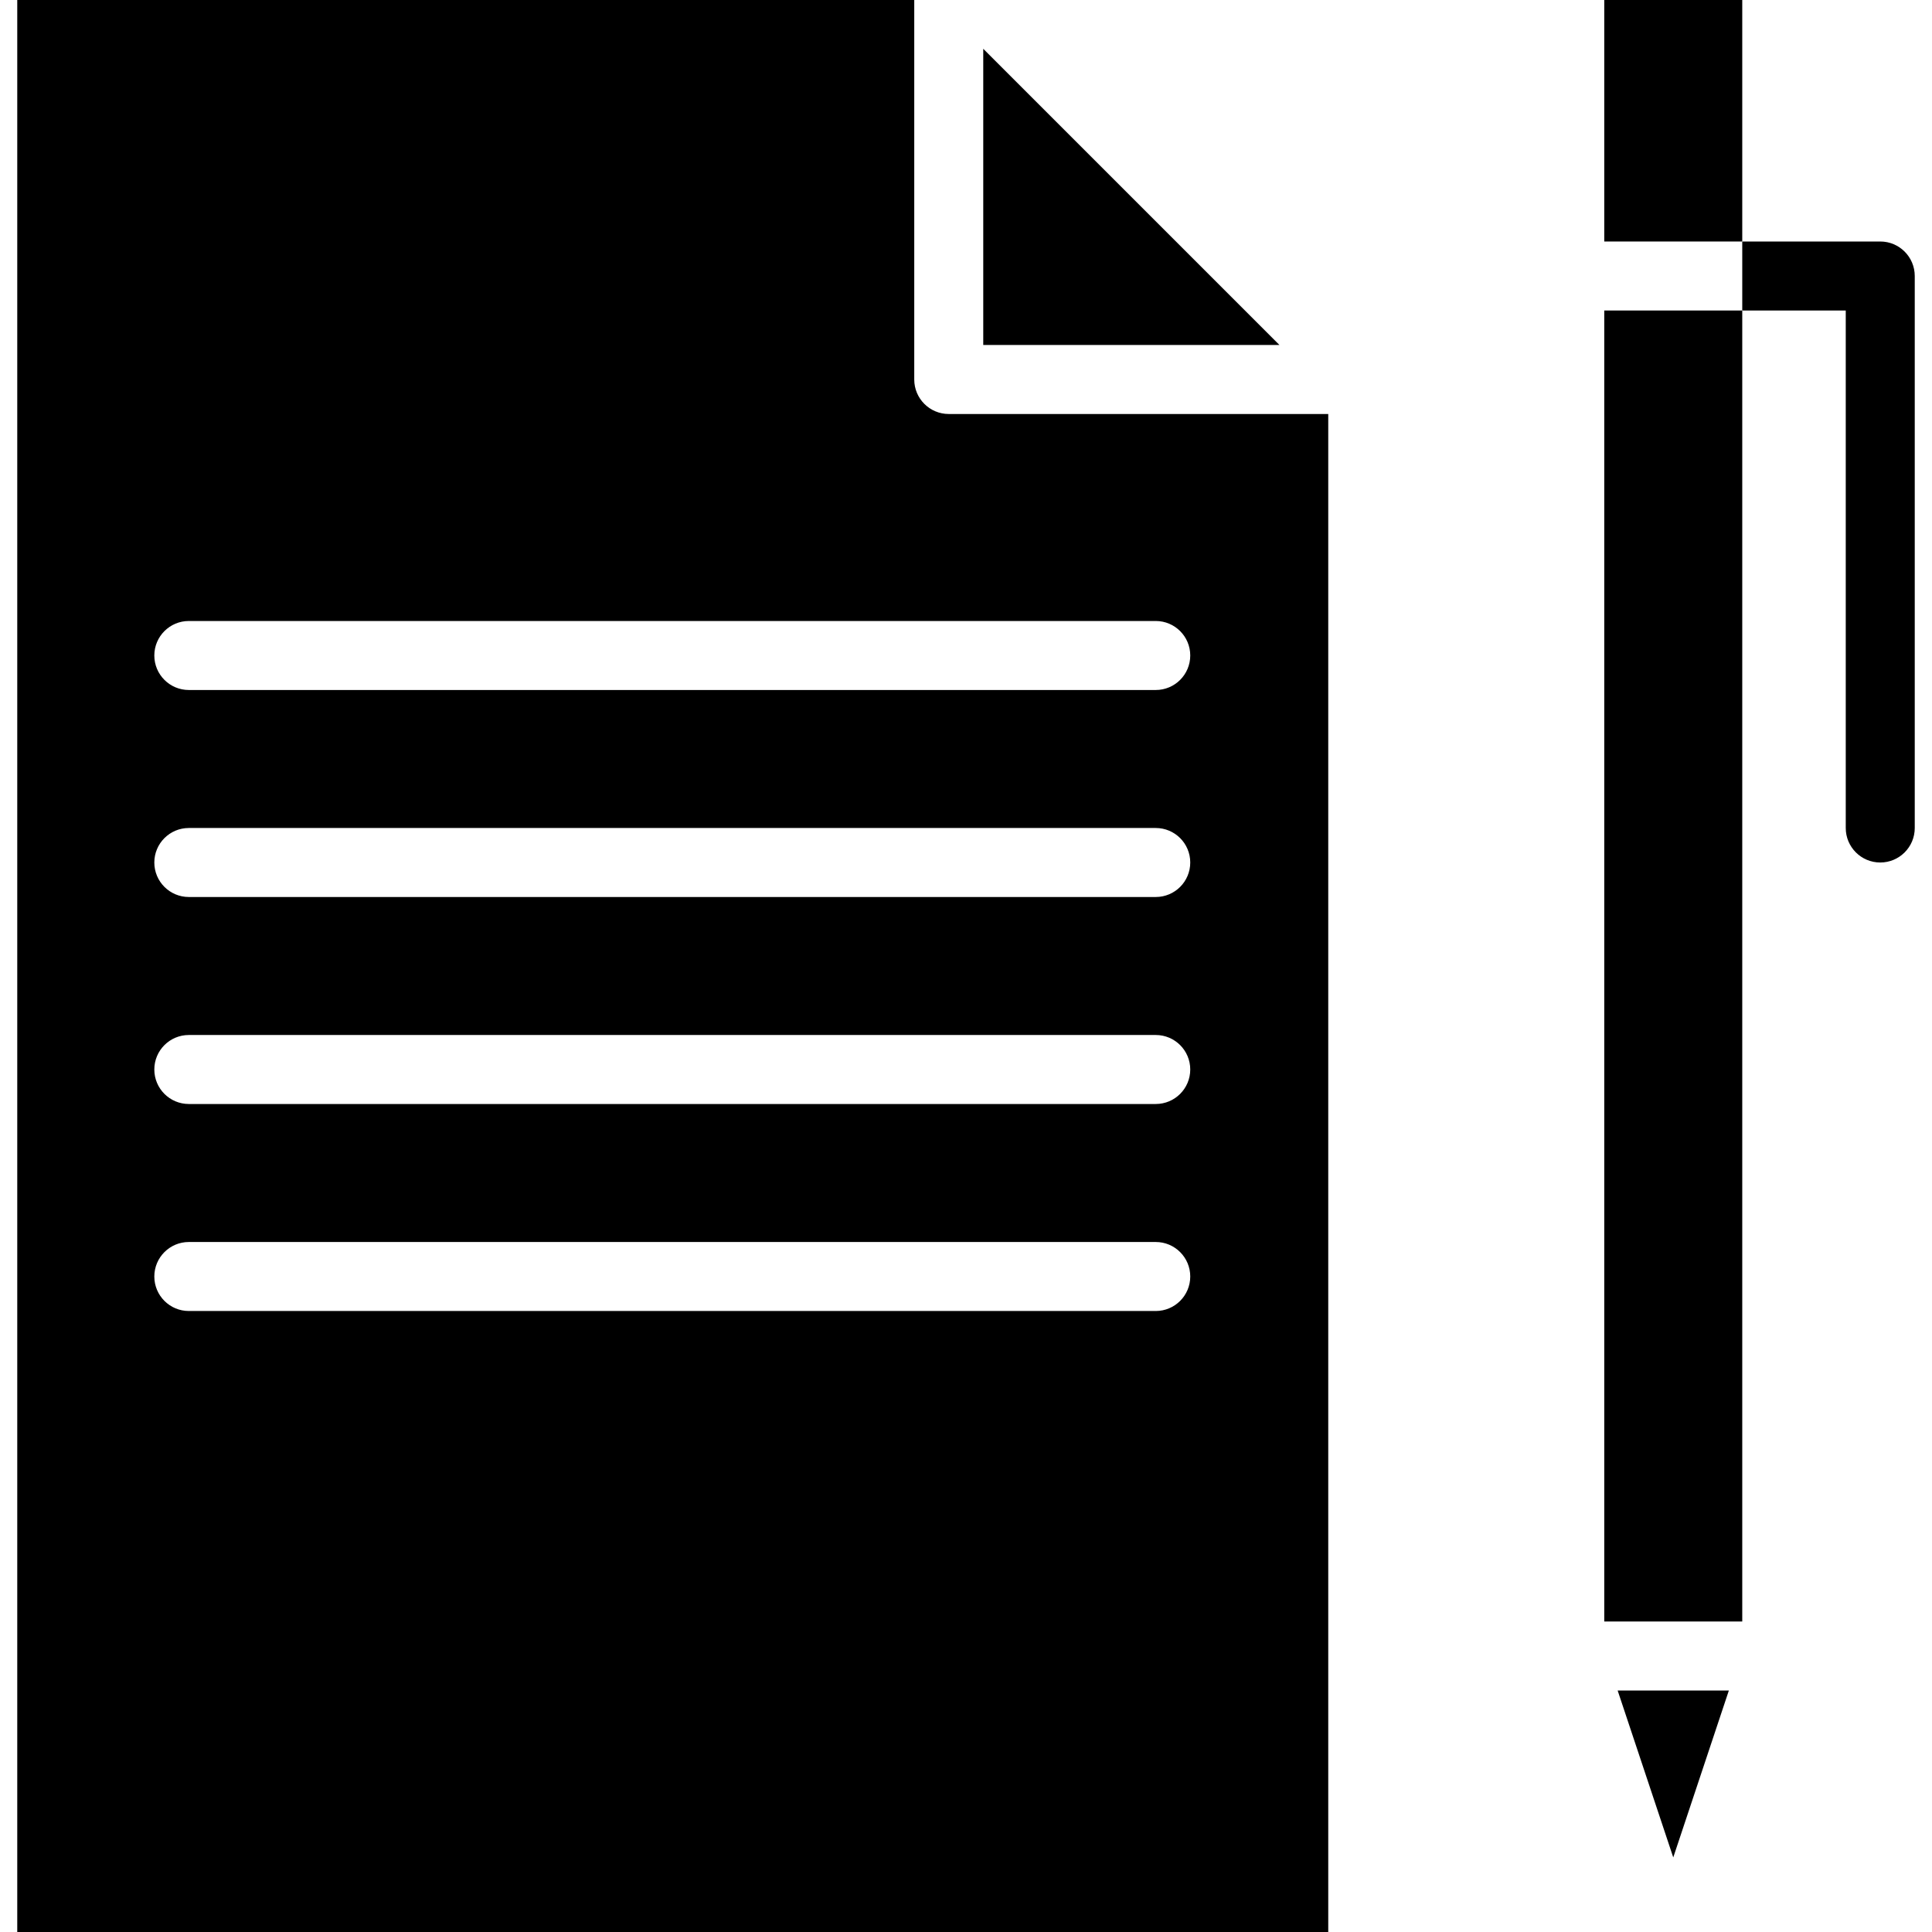
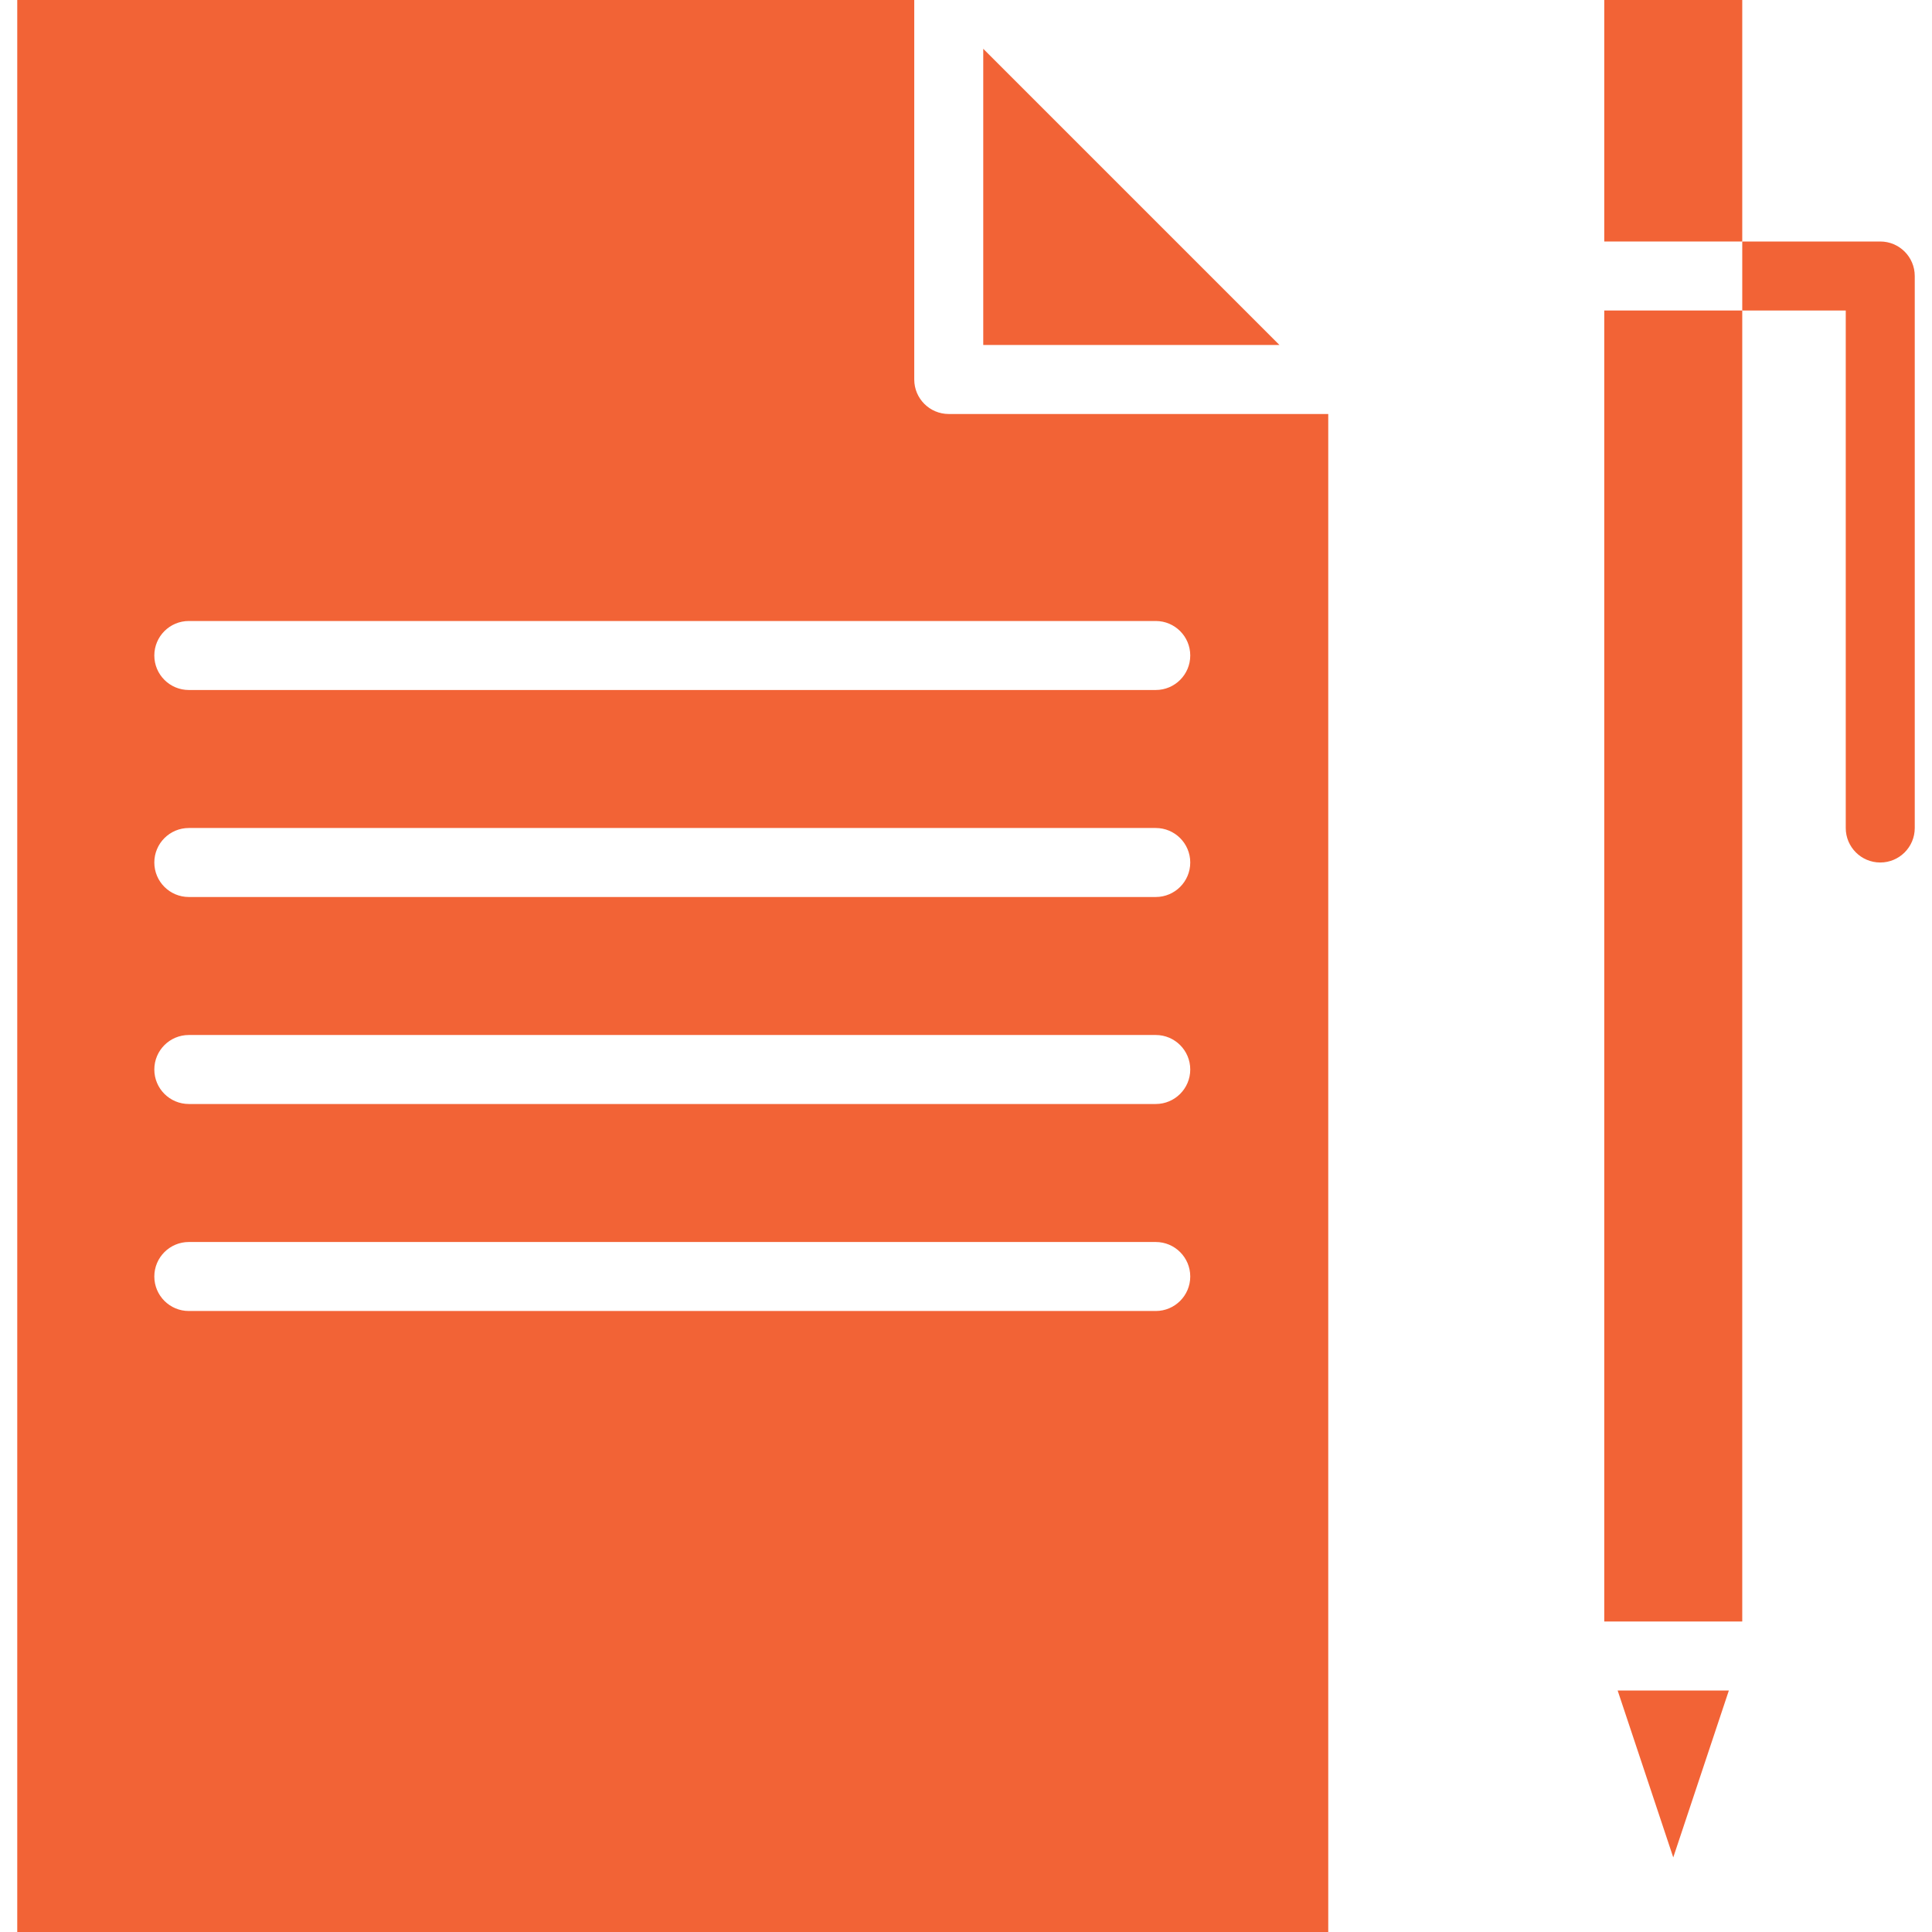
<svg xmlns="http://www.w3.org/2000/svg" height="448pt" viewBox="-3 0 447 448" width="448pt">
-   <path d="m397.395 392h-25.789l12.895 38.703zm0 0" />
-   <path d="m368.5 72h32v304h-32zm0 0" />
-   <path d="m368.5 0h32v56h-32zm0 0" />
-   <path d="m224.5 80h68.688l-68.688-68.688zm0 0" />
-   <path d="m.5 0v448h304v-352h-88c-4.418 0-8-3.582-8-8v-88zm264 304h-224.215c-4.418 0-8-3.582-8-8s3.582-8 8-8h224.215c4.418 0 8 3.582 8 8s-3.582 8-8 8zm0-48h-224.215c-4.418 0-8-3.582-8-8s3.582-8 8-8h224.215c4.418 0 8 3.582 8 8s-3.582 8-8 8zm0-48h-224.215c-4.418 0-8-3.582-8-8s3.582-8 8-8h224.215c4.418 0 8 3.582 8 8s-3.582 8-8 8zm0-64c4.418 0 8 3.582 8 8s-3.582 8-8 8h-224.215c-4.418 0-8-3.582-8-8s3.582-8 8-8zm0 0" />
-   <path d="m432.5 56h-32v16h24v120c0 4.418 3.582 8 8 8s8-3.582 8-8v-128c0-4.418-3.582-8-8-8zm0 0" />
+   <path fill="#f26336" d="m397.395 392h-25.789l12.895 38.703zm0 0" />
+   <path fill="#f26336" d="m368.5 72h32v304h-32zm0 0" />
+   <path fill="#f26336" d="m368.5 0h32v56h-32zm0 0" />
+   <path fill="#f26336" d="m224.5 80h68.688l-68.688-68.688zm0 0" />
+   <path fill="#f26336" d="m.5 0v448h304v-352h-88c-4.418 0-8-3.582-8-8v-88zm264 304h-224.215c-4.418 0-8-3.582-8-8s3.582-8 8-8h224.215c4.418 0 8 3.582 8 8s-3.582 8-8 8zm0-48h-224.215c-4.418 0-8-3.582-8-8s3.582-8 8-8h224.215c4.418 0 8 3.582 8 8s-3.582 8-8 8zm0-48h-224.215c-4.418 0-8-3.582-8-8s3.582-8 8-8h224.215c4.418 0 8 3.582 8 8s-3.582 8-8 8zm0-64c4.418 0 8 3.582 8 8s-3.582 8-8 8h-224.215c-4.418 0-8-3.582-8-8s3.582-8 8-8zm0 0" />
+   <path fill="#f26336" d="m432.5 56h-32v16h24v120c0 4.418 3.582 8 8 8s8-3.582 8-8v-128c0-4.418-3.582-8-8-8zm0 0" />
</svg>
